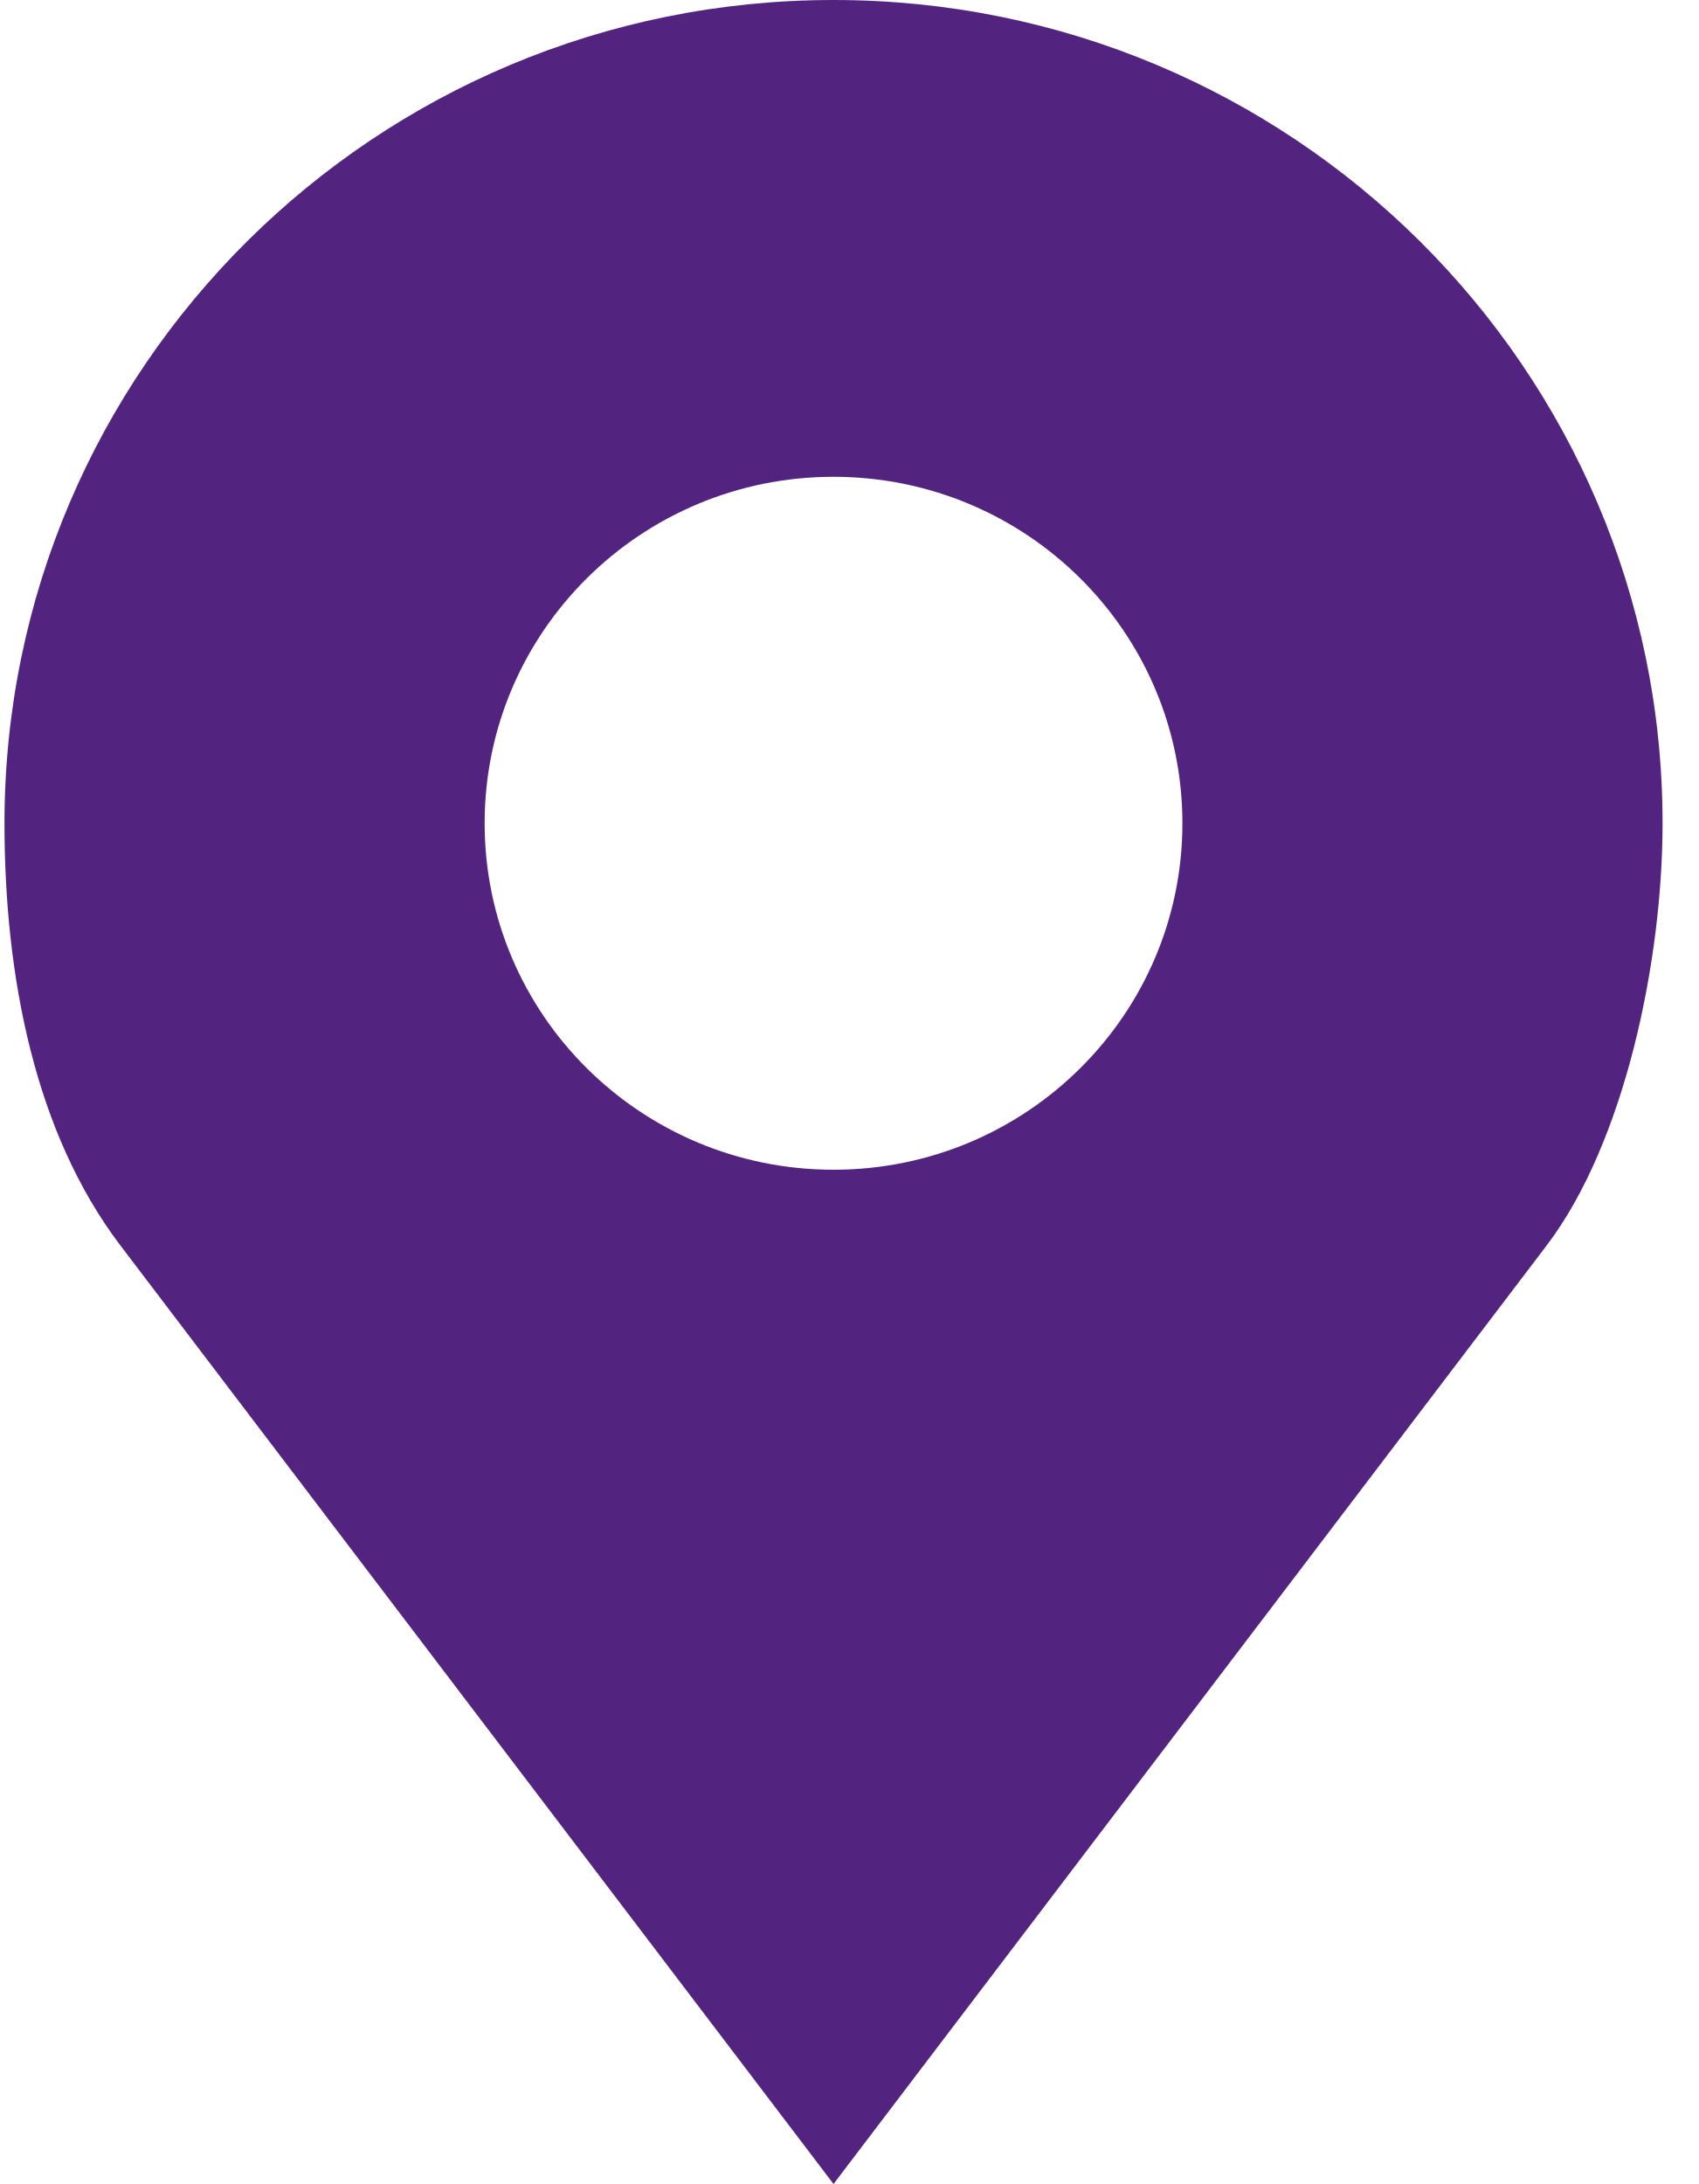
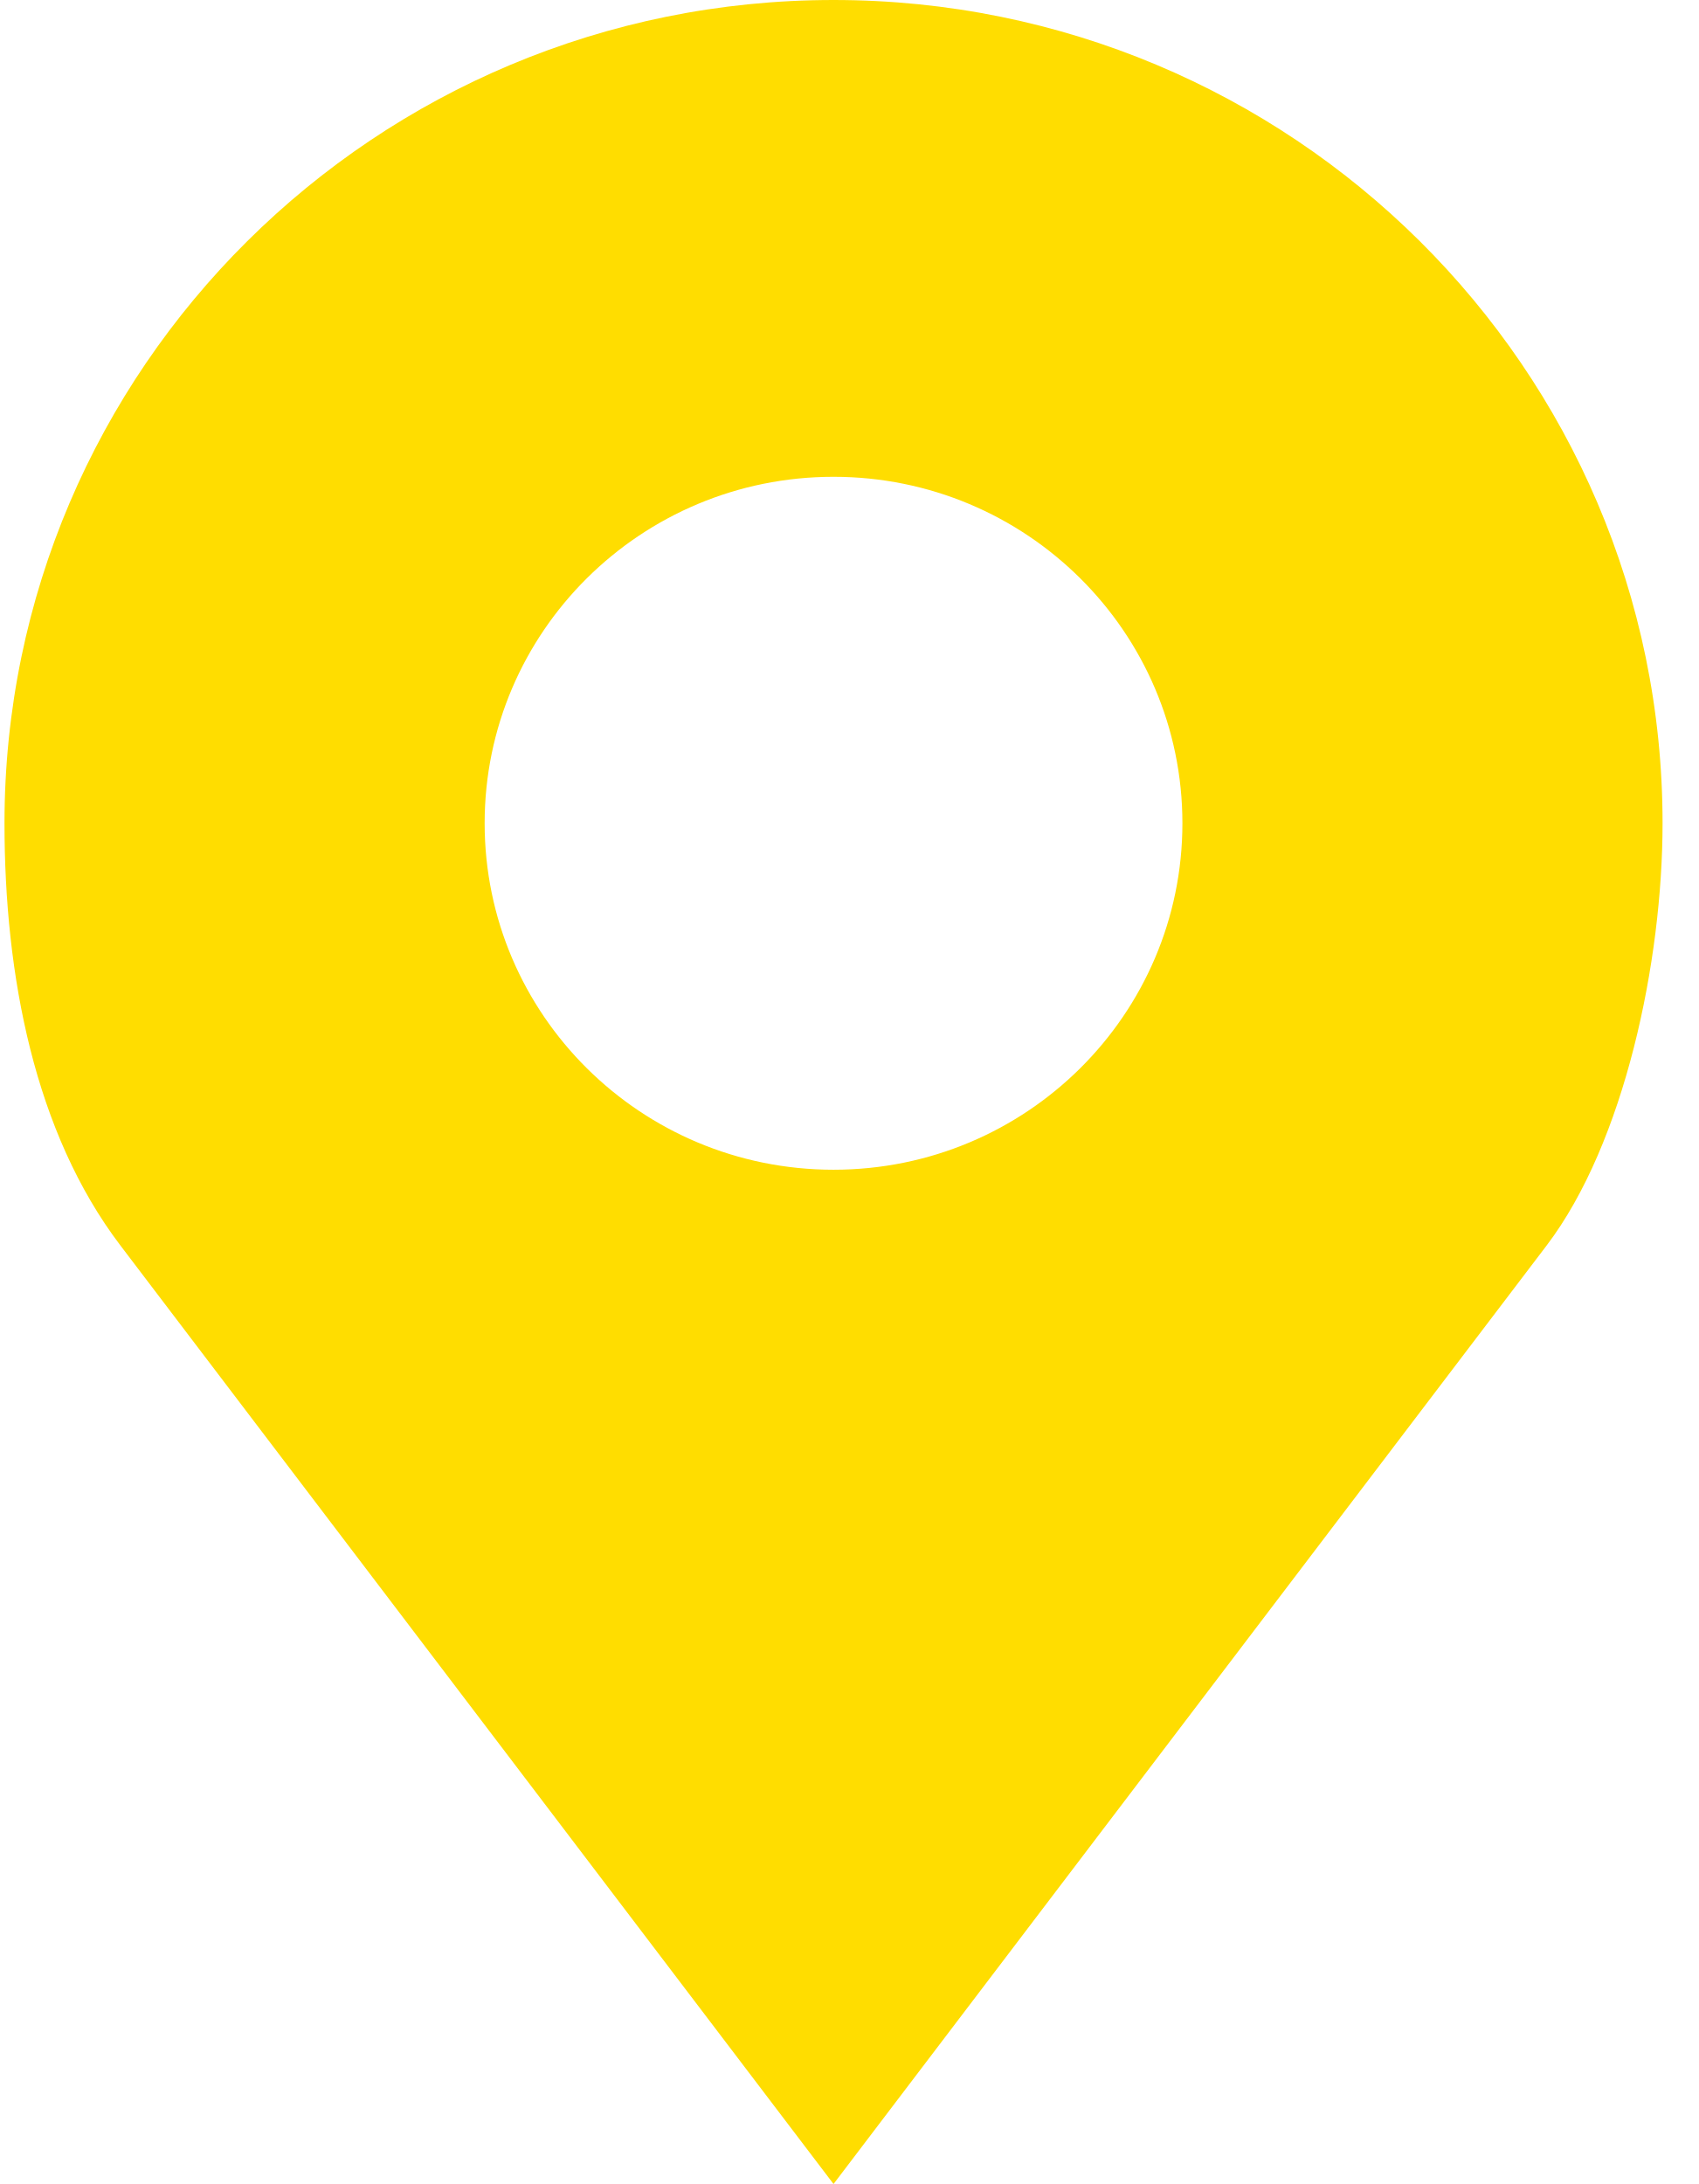
<svg xmlns="http://www.w3.org/2000/svg" width="42" height="54" viewBox="0 0 42 54" fill="none">
-   <path d="M20.611 0C9.289 0 0.111 9.113 0.111 20.355C0.111 24.115 0.852 27.998 2.979 30.797L20.611 54L38.243 30.797C40.175 28.255 41.111 23.761 41.111 20.355C41.111 9.113 31.933 0 20.611 0ZM20.611 11.789C25.375 11.789 29.238 15.625 29.238 20.355C29.238 25.086 25.375 28.922 20.611 28.922C15.847 28.922 11.984 25.086 11.984 20.355C11.984 15.625 15.847 11.789 20.611 11.789Z" fill="#52247F" />
+   <path d="M20.611 0C9.289 0 0.111 9.113 0.111 20.355C0.111 24.115 0.852 27.998 2.979 30.797L20.611 54L38.243 30.797C40.175 28.255 41.111 23.761 41.111 20.355C41.111 9.113 31.933 0 20.611 0ZM20.611 11.789C25.375 11.789 29.238 15.625 29.238 20.355C29.238 25.086 25.375 28.922 20.611 28.922C15.847 28.922 11.984 25.086 11.984 20.355C11.984 15.625 15.847 11.789 20.611 11.789Z" fill="#FFDD00" />
</svg>
